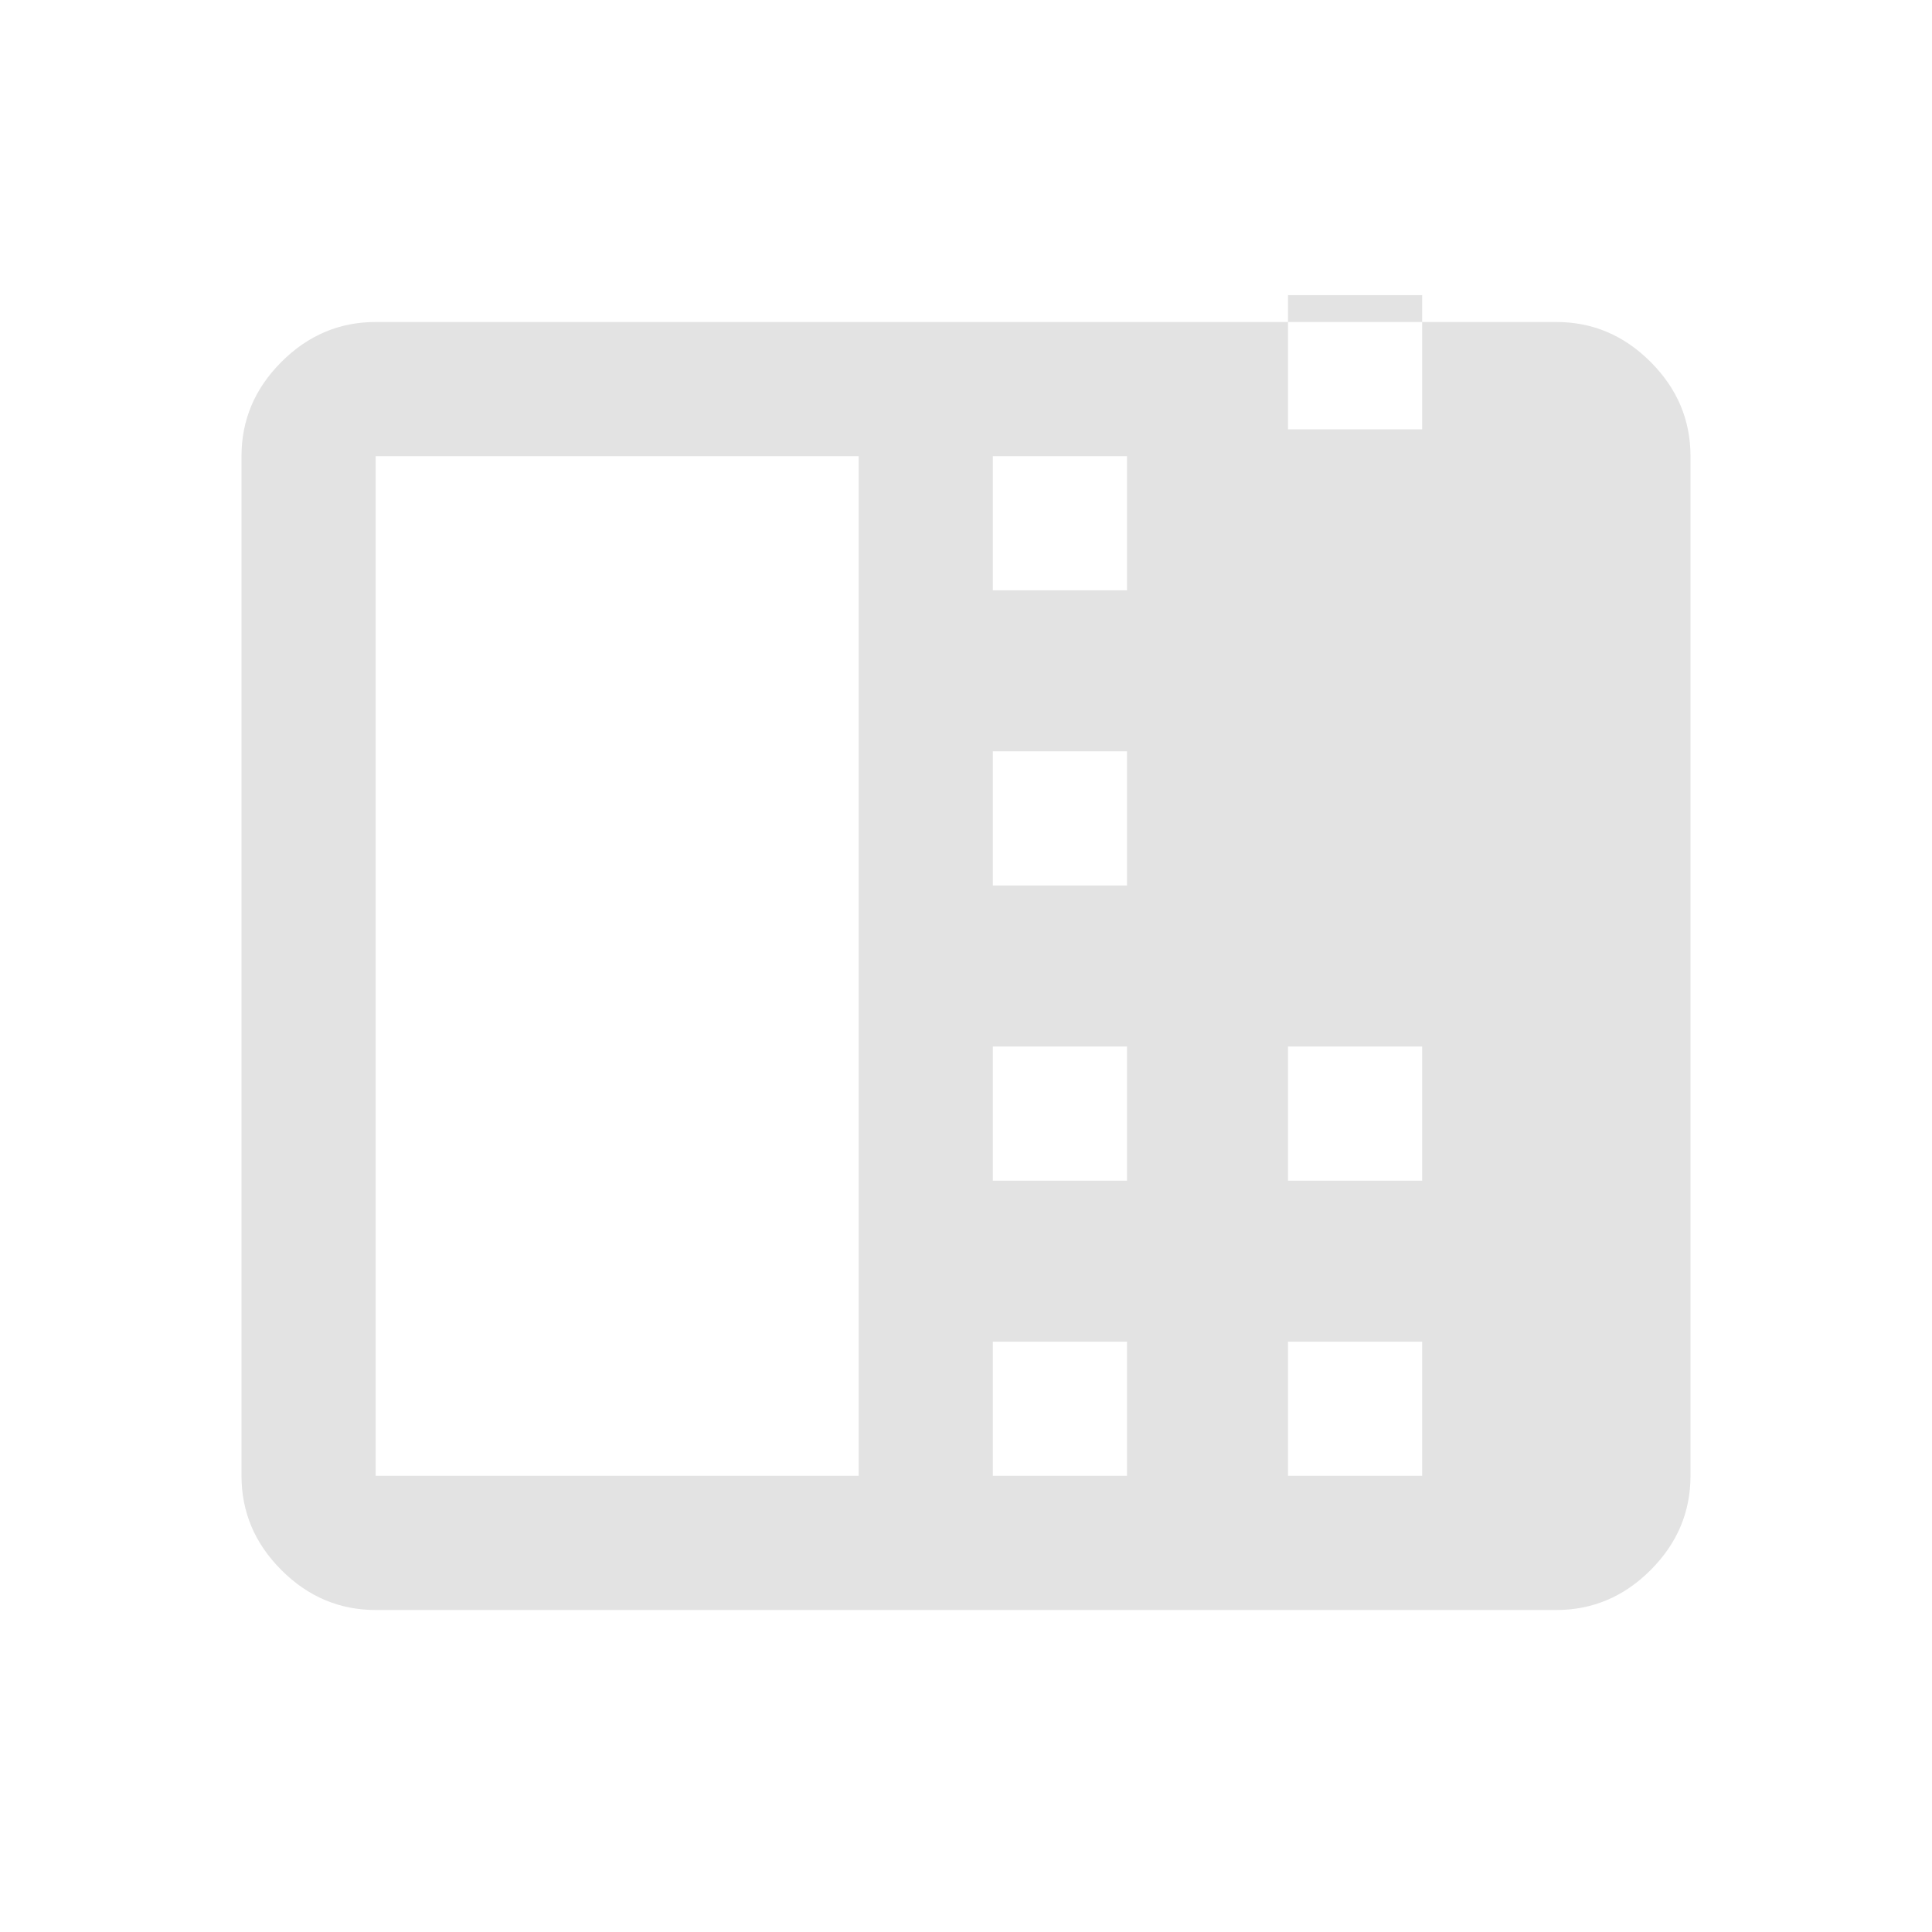
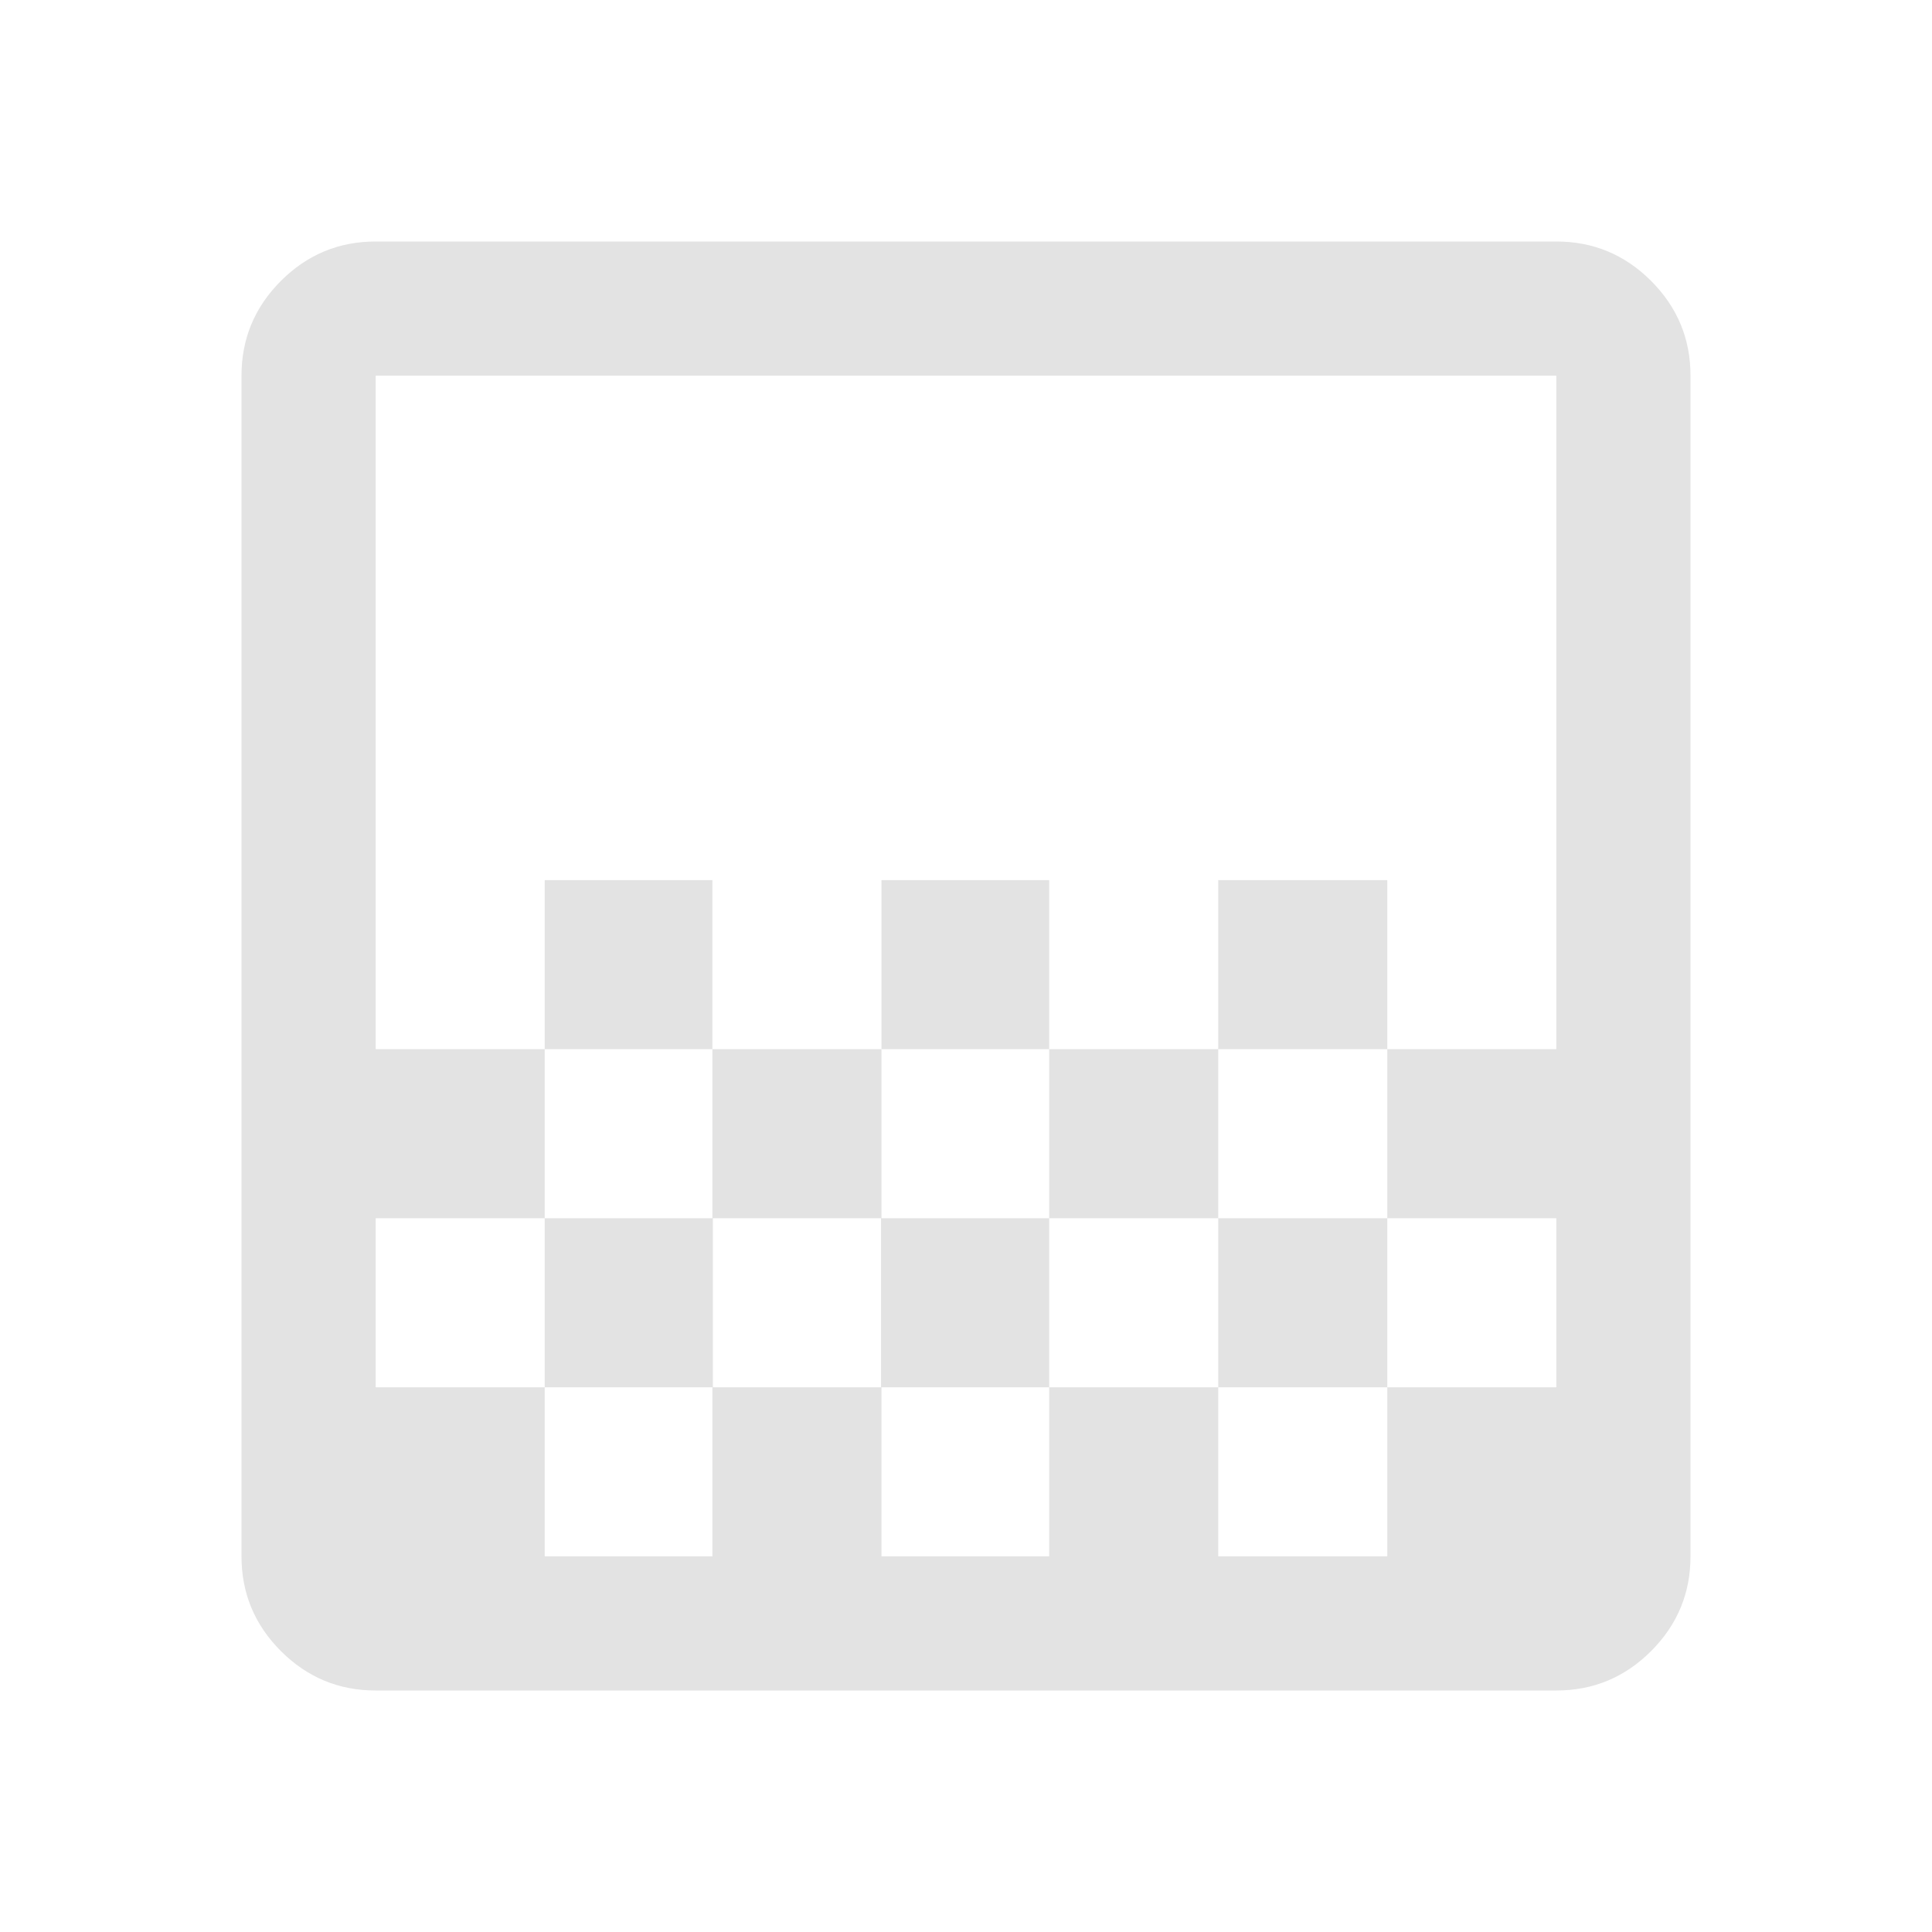
<svg xmlns="http://www.w3.org/2000/svg" height="40px" viewBox="0 -960 960 960" width="40px" fill="#e3e3e3">
-   <path d="M186.67-160q-27 0-46.84-19.83Q120-199.67 120-226.67v-506.66q0-27 19.83-46.84Q159.67-800 186.67-800h586.66q27 0 46.84 19.83Q840-760.33 840-733.33v506.66q0 27-19.83 46.84Q800.33-160 773.33-160H186.67Zm0-66.67h240v-506.66h-240v506.66Zm306.66 0h66.67v-66.66h-66.67v66.66Zm0-440h66.67v-66.66h-66.67v66.66Zm0 293.34h66.67V-440h-66.67v66.67Zm0-146.67h66.67v-66.67h-66.67V-520Zm146.67 293.33h66.67v-66.66H640v66.66Zm0-586.66v66.66h66.67v-66.66H640Zm0 440h66.67V-440H640v66.67Z" />
+   <path d="M438-438.67v-84h83.33v84H438Zm-84 84v-84h84v84h-84Zm167.33 0v-84h84v84h-84Zm84-84v-84h84v84h-84Zm-334.66 0v-84H354v84h-83.33Zm-84 318.67q-27.5 0-47.09-19.58Q120-159.17 120-186.67v-586.66q0-27.5 19.58-47.09Q159.17-840 186.67-840h586.66q27.5 0 47.09 19.58Q840-800.83 840-773.33v586.66q0 27.5-19.58 47.09Q800.83-120 773.33-120H186.67Zm84-66.67H354v-84h-83.33v84Zm167.33 0h83.33v-84H438v84Zm335.33 0v-84 84Zm-586.66-84h84v-84h83.55v84h83.56v-84h83.55v84h84v-84h84v84h84v-84h-84v-84h84V-773.33H186.67v334.66h84v84h-84v84Zm0 84v-586.66 586.66Zm586.66-252v84-84Zm-168 168v84h84v-84h-84Z" />
</svg>
